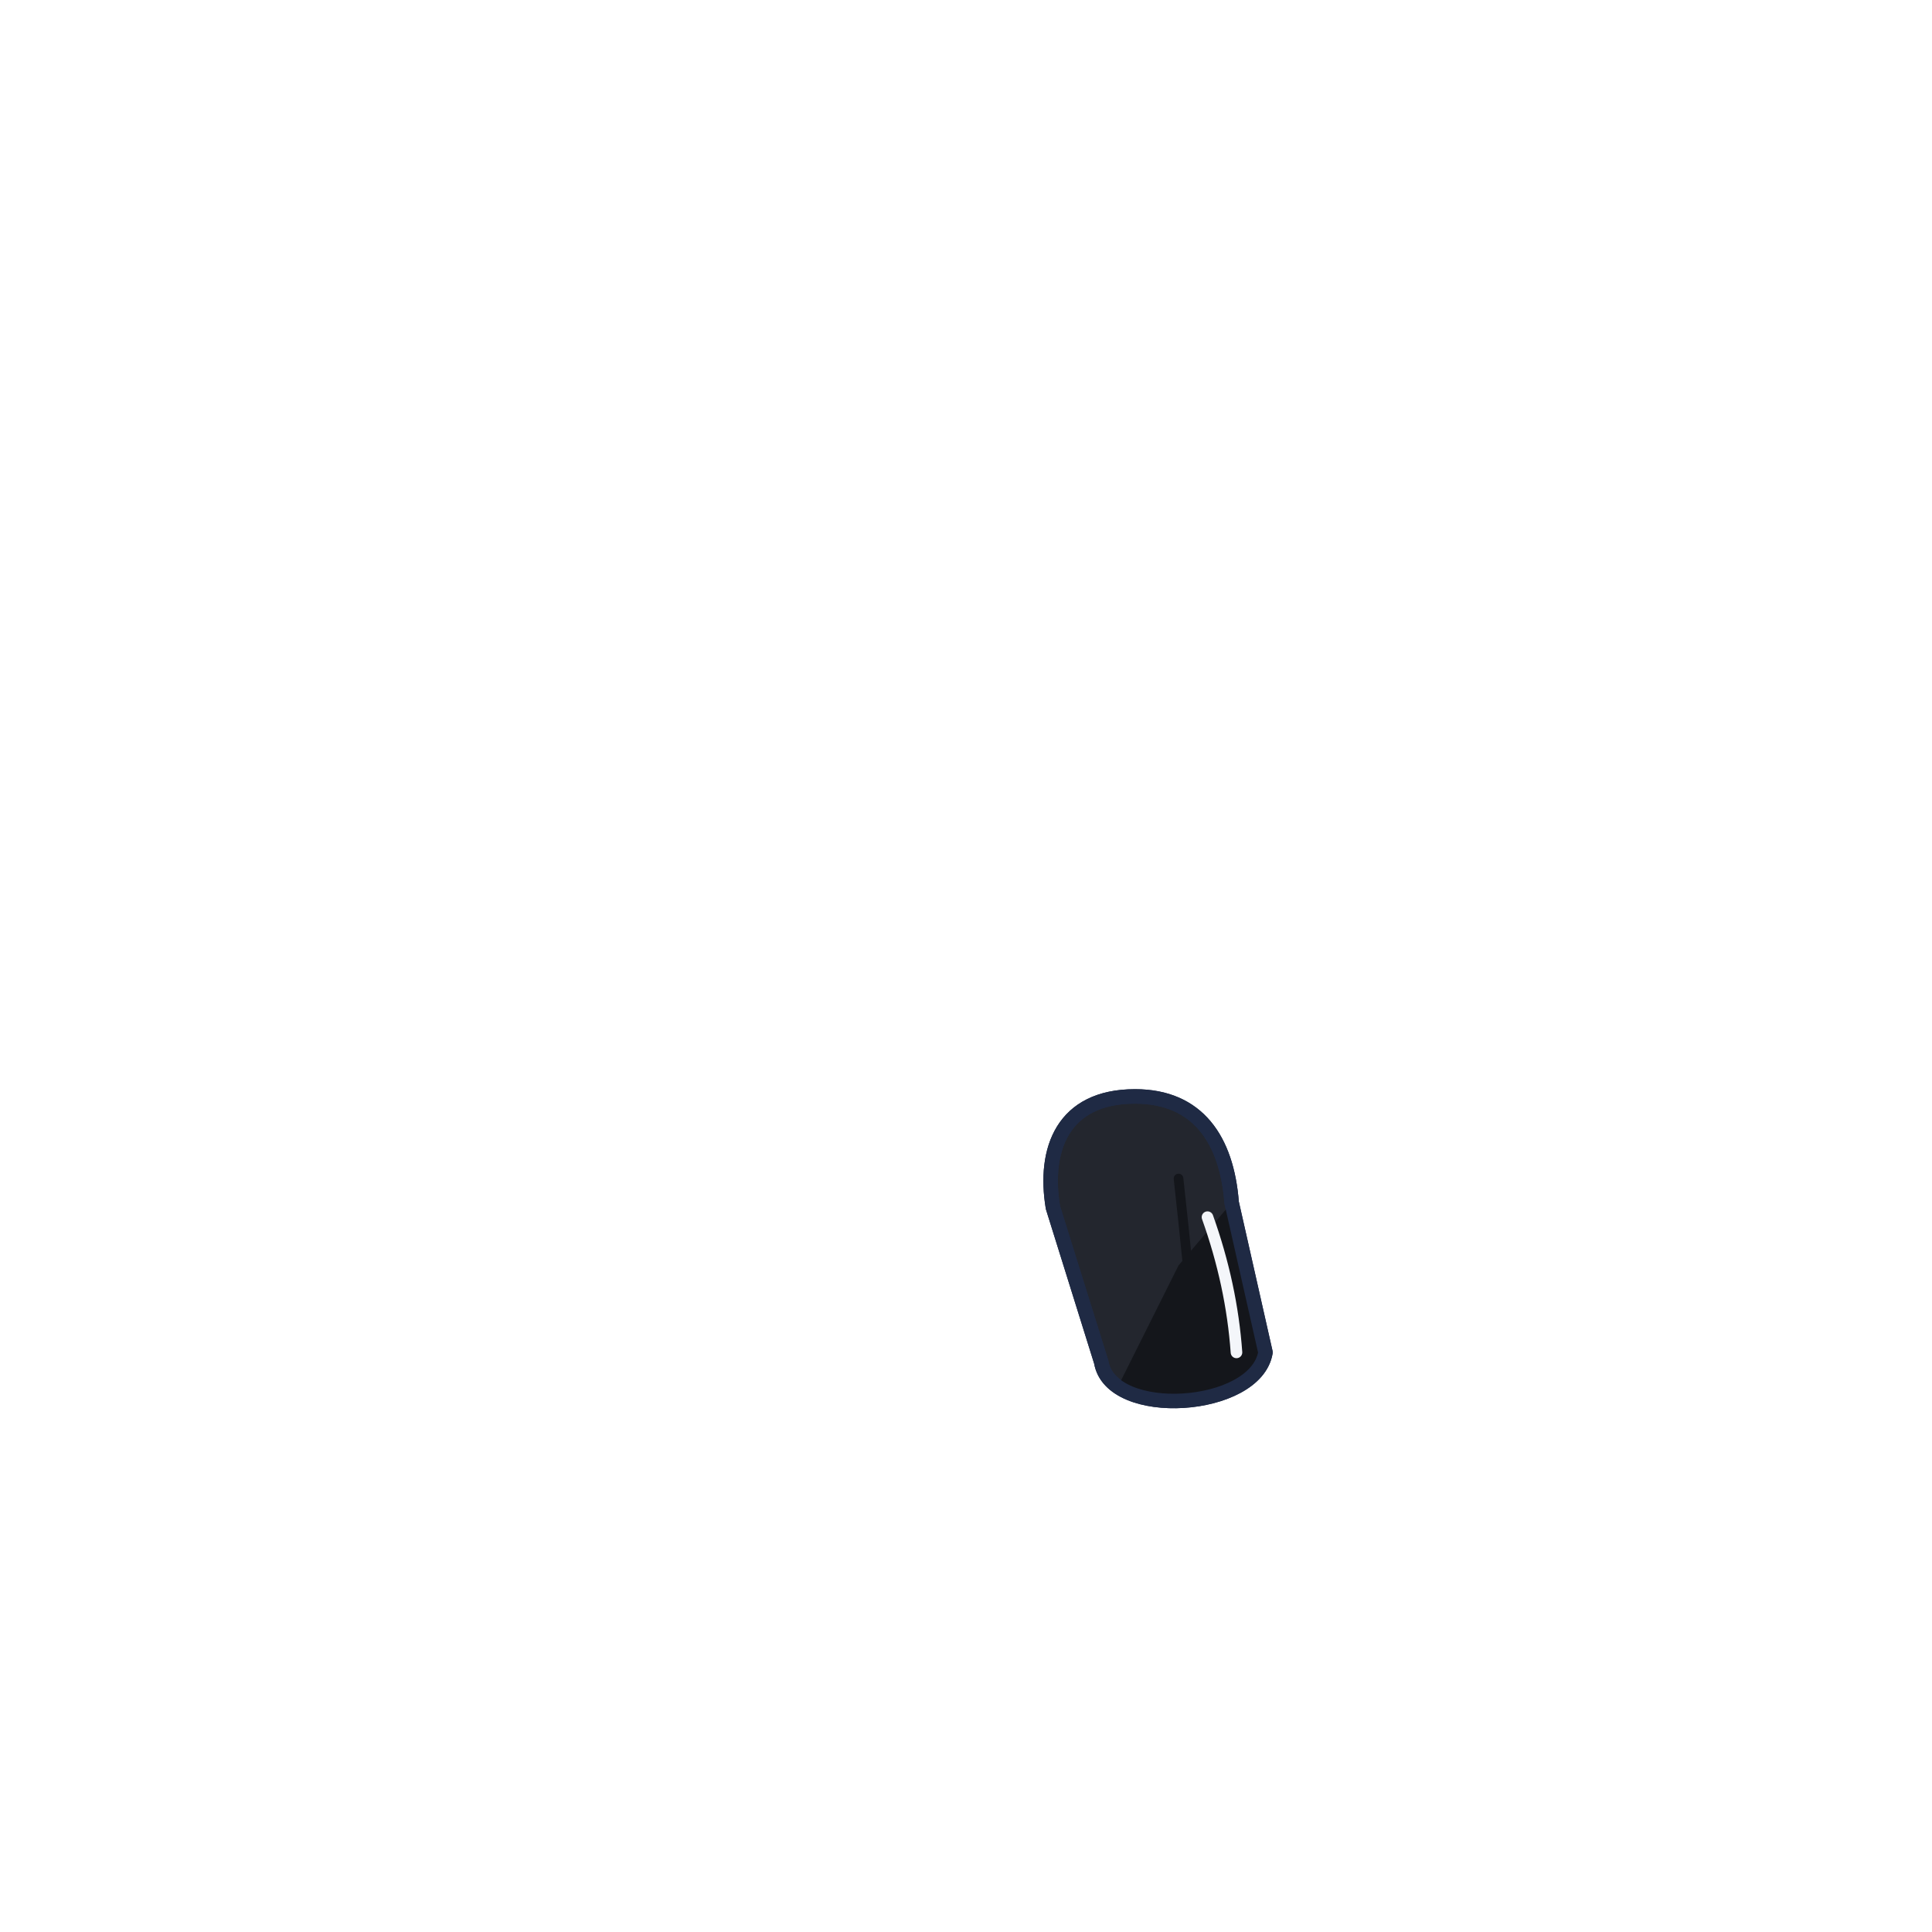
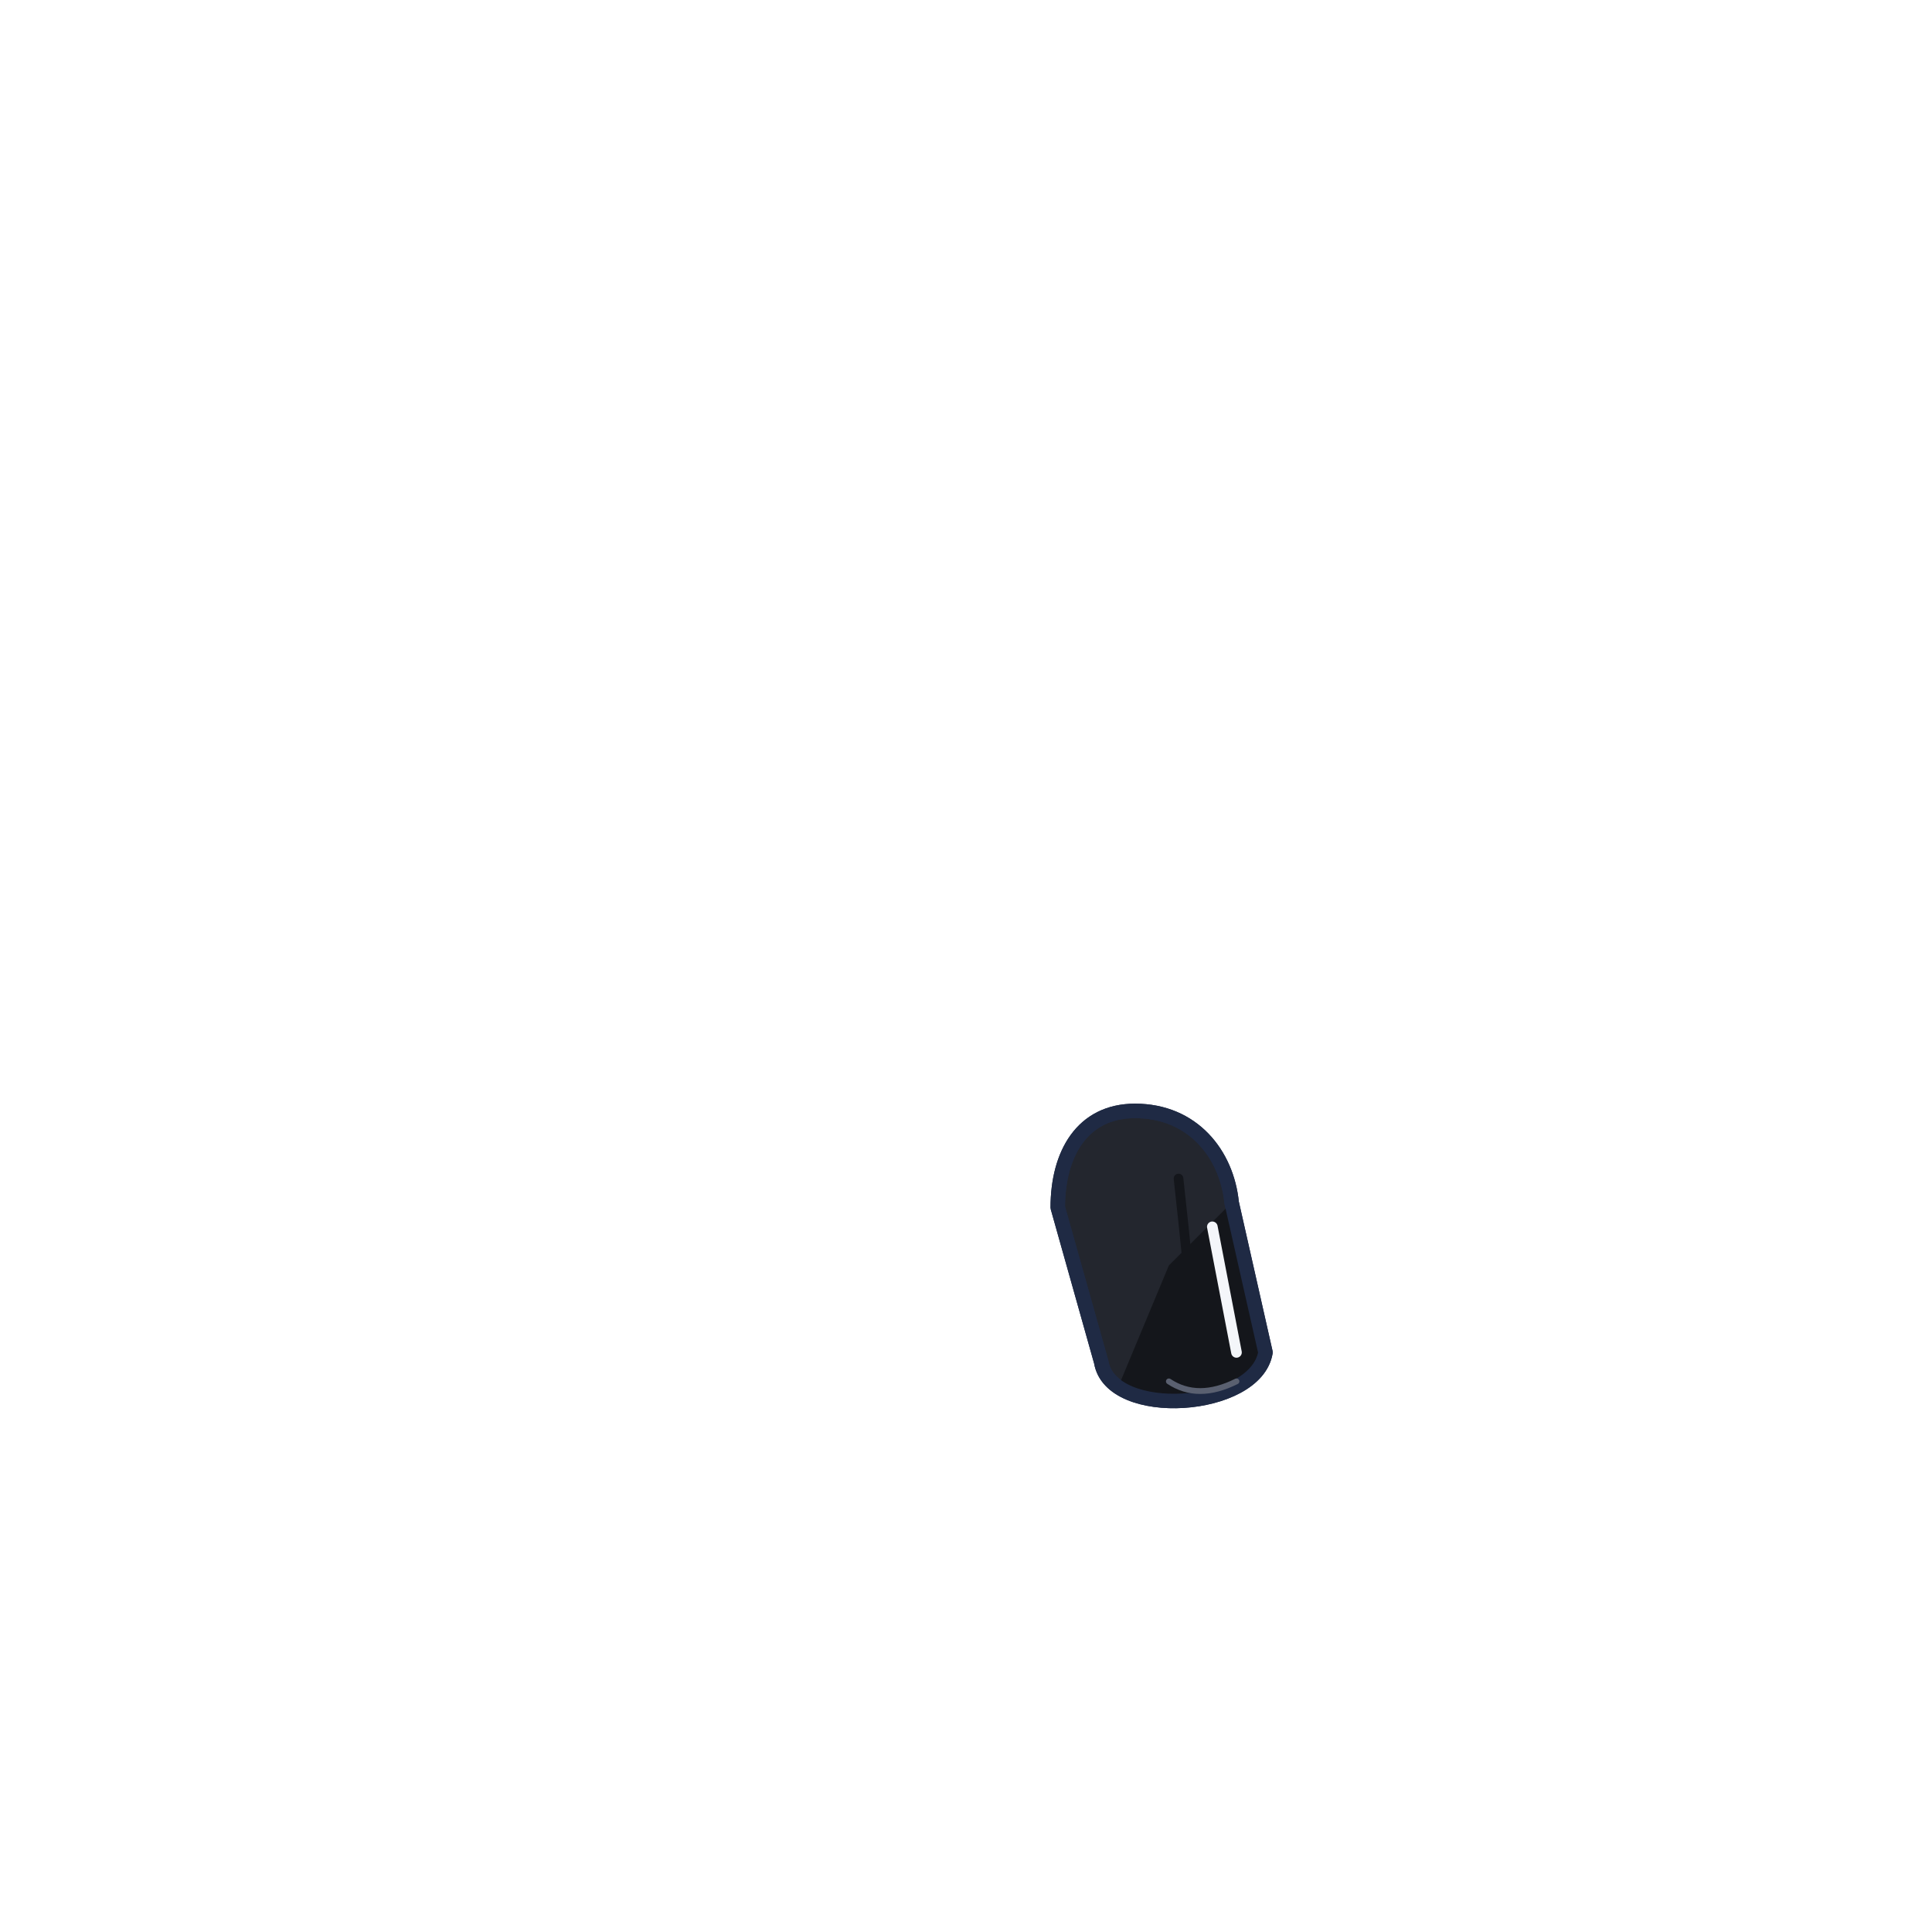
<svg xmlns="http://www.w3.org/2000/svg" viewBox="0 0 400 400">
  <g transform="matrix(-1 0 0 1 400 0)">
-     <path d="M165 227 C180 227 184 238 182 250 L172 282 C170 294 140 292 138 280 L145 249 C146 236 152 227 165 227 Z" fill="#23262E" stroke="#1F2A44" stroke-width="3" stroke-linejoin="round" stroke-linecap="round" />
-     <path d="M145 249 L138 280 C141 292 160 293 168 286 L156 262 Z" fill="#14161B" />
-     <path d="M165 227 C180 227 184 238 182 250 L172 282 C170 294 140 292 138 280 L145 249 C146 236 152 227 165 227 Z" fill="none" stroke="#1F2A44" stroke-width="3" stroke-linejoin="round" stroke-linecap="round" />
-     <path d="M150 252 Q145 266 144 280" fill="none" stroke="#F4F6FA" stroke-width="2.4" stroke-linecap="round" />
+     <path d="M165 230 C176 230 181 239 181 250 L172 282 C170 294 140 292 138 280 L145 249 C146 239 153 230 165 230 Z" fill="#23262E" stroke="#1F2A44" stroke-width="3" stroke-linejoin="round" stroke-linecap="round" />
+     <path d="M145 249 L138 280 C141 292 160 293 168 286 L158 262 Z" fill="#14161B" />
+     <path d="M165 230 C176 230 181 239 181 250 L172 282 C170 294 140 292 138 280 L145 249 C146 239 153 230 165 230 Z" fill="none" stroke="#1F2A44" stroke-width="3" stroke-linejoin="round" stroke-linecap="round" />
+     <path d="M149 254 L144 280" fill="none" stroke="#F4F6FA" stroke-width="2.2" stroke-linecap="round" />
+     <path d="M158 286 Q152 290 144 286" stroke="#5A6070" stroke-width="1.2" fill="none" stroke-linecap="round" />
    <path d="M156 244 Q154 262 152 284" stroke="#14161B" stroke-width="2" stroke-linejoin="round" stroke-linecap="round" fill="none" />
  </g>
</svg>
